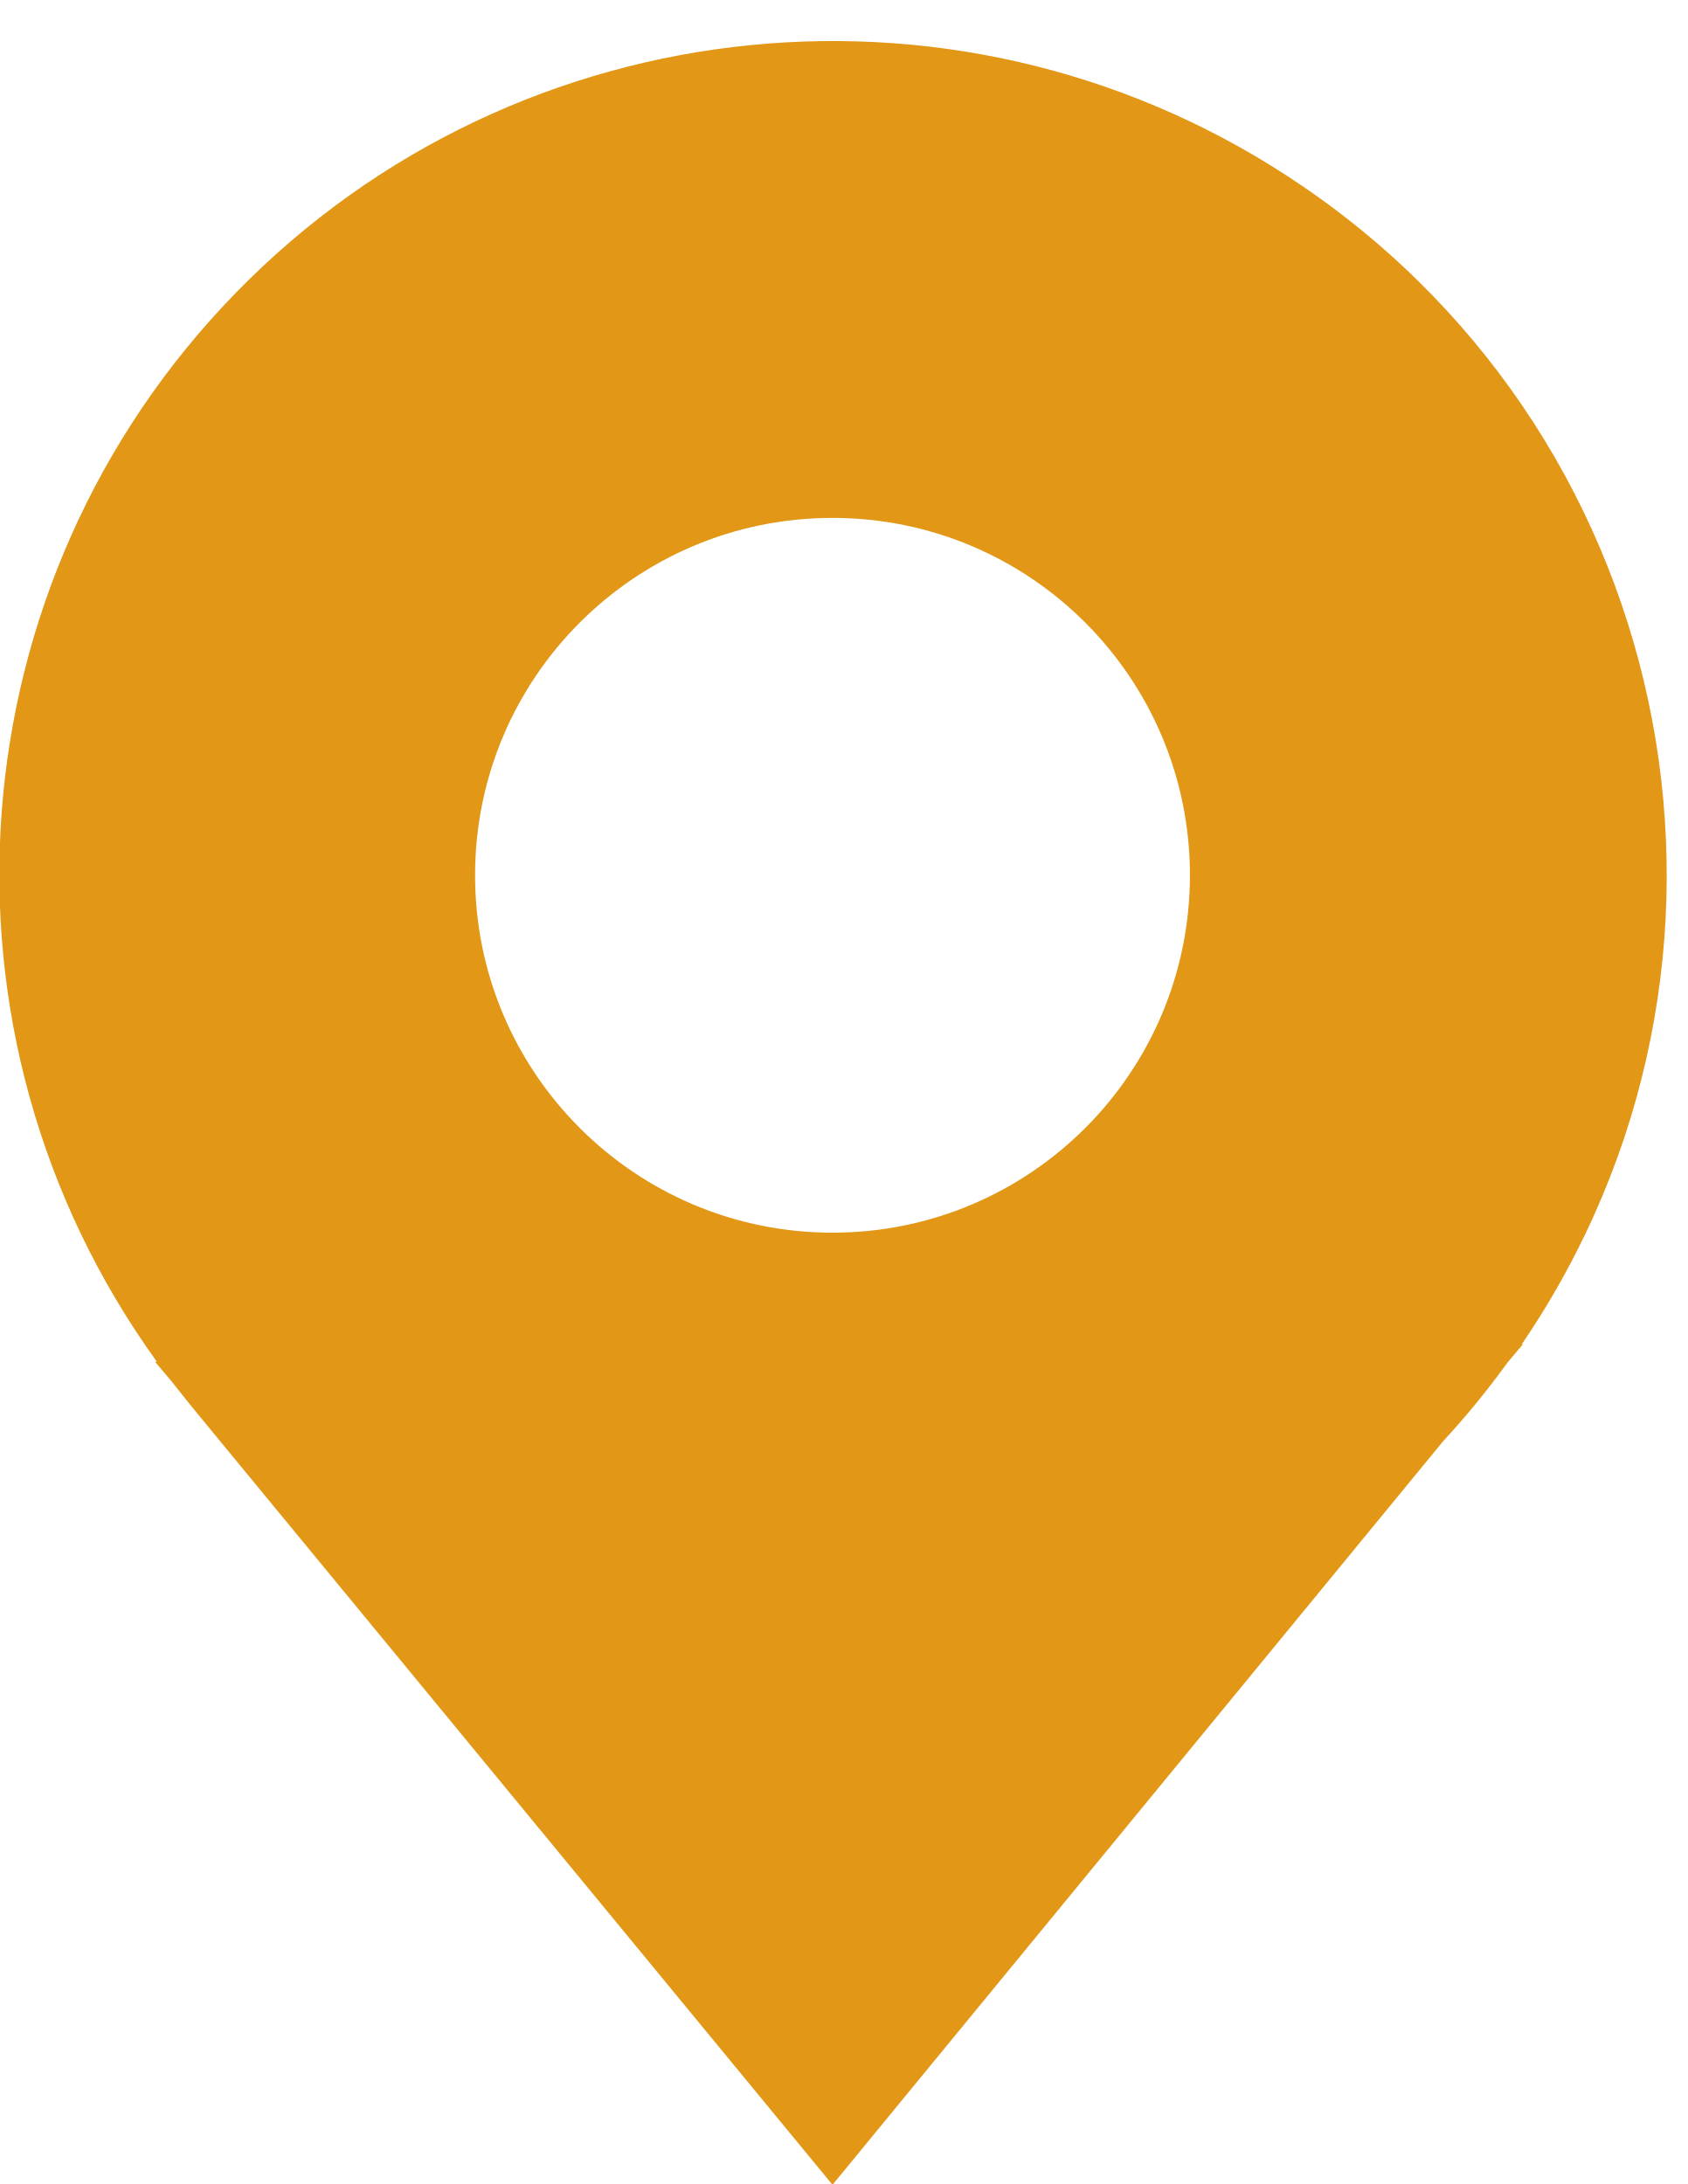
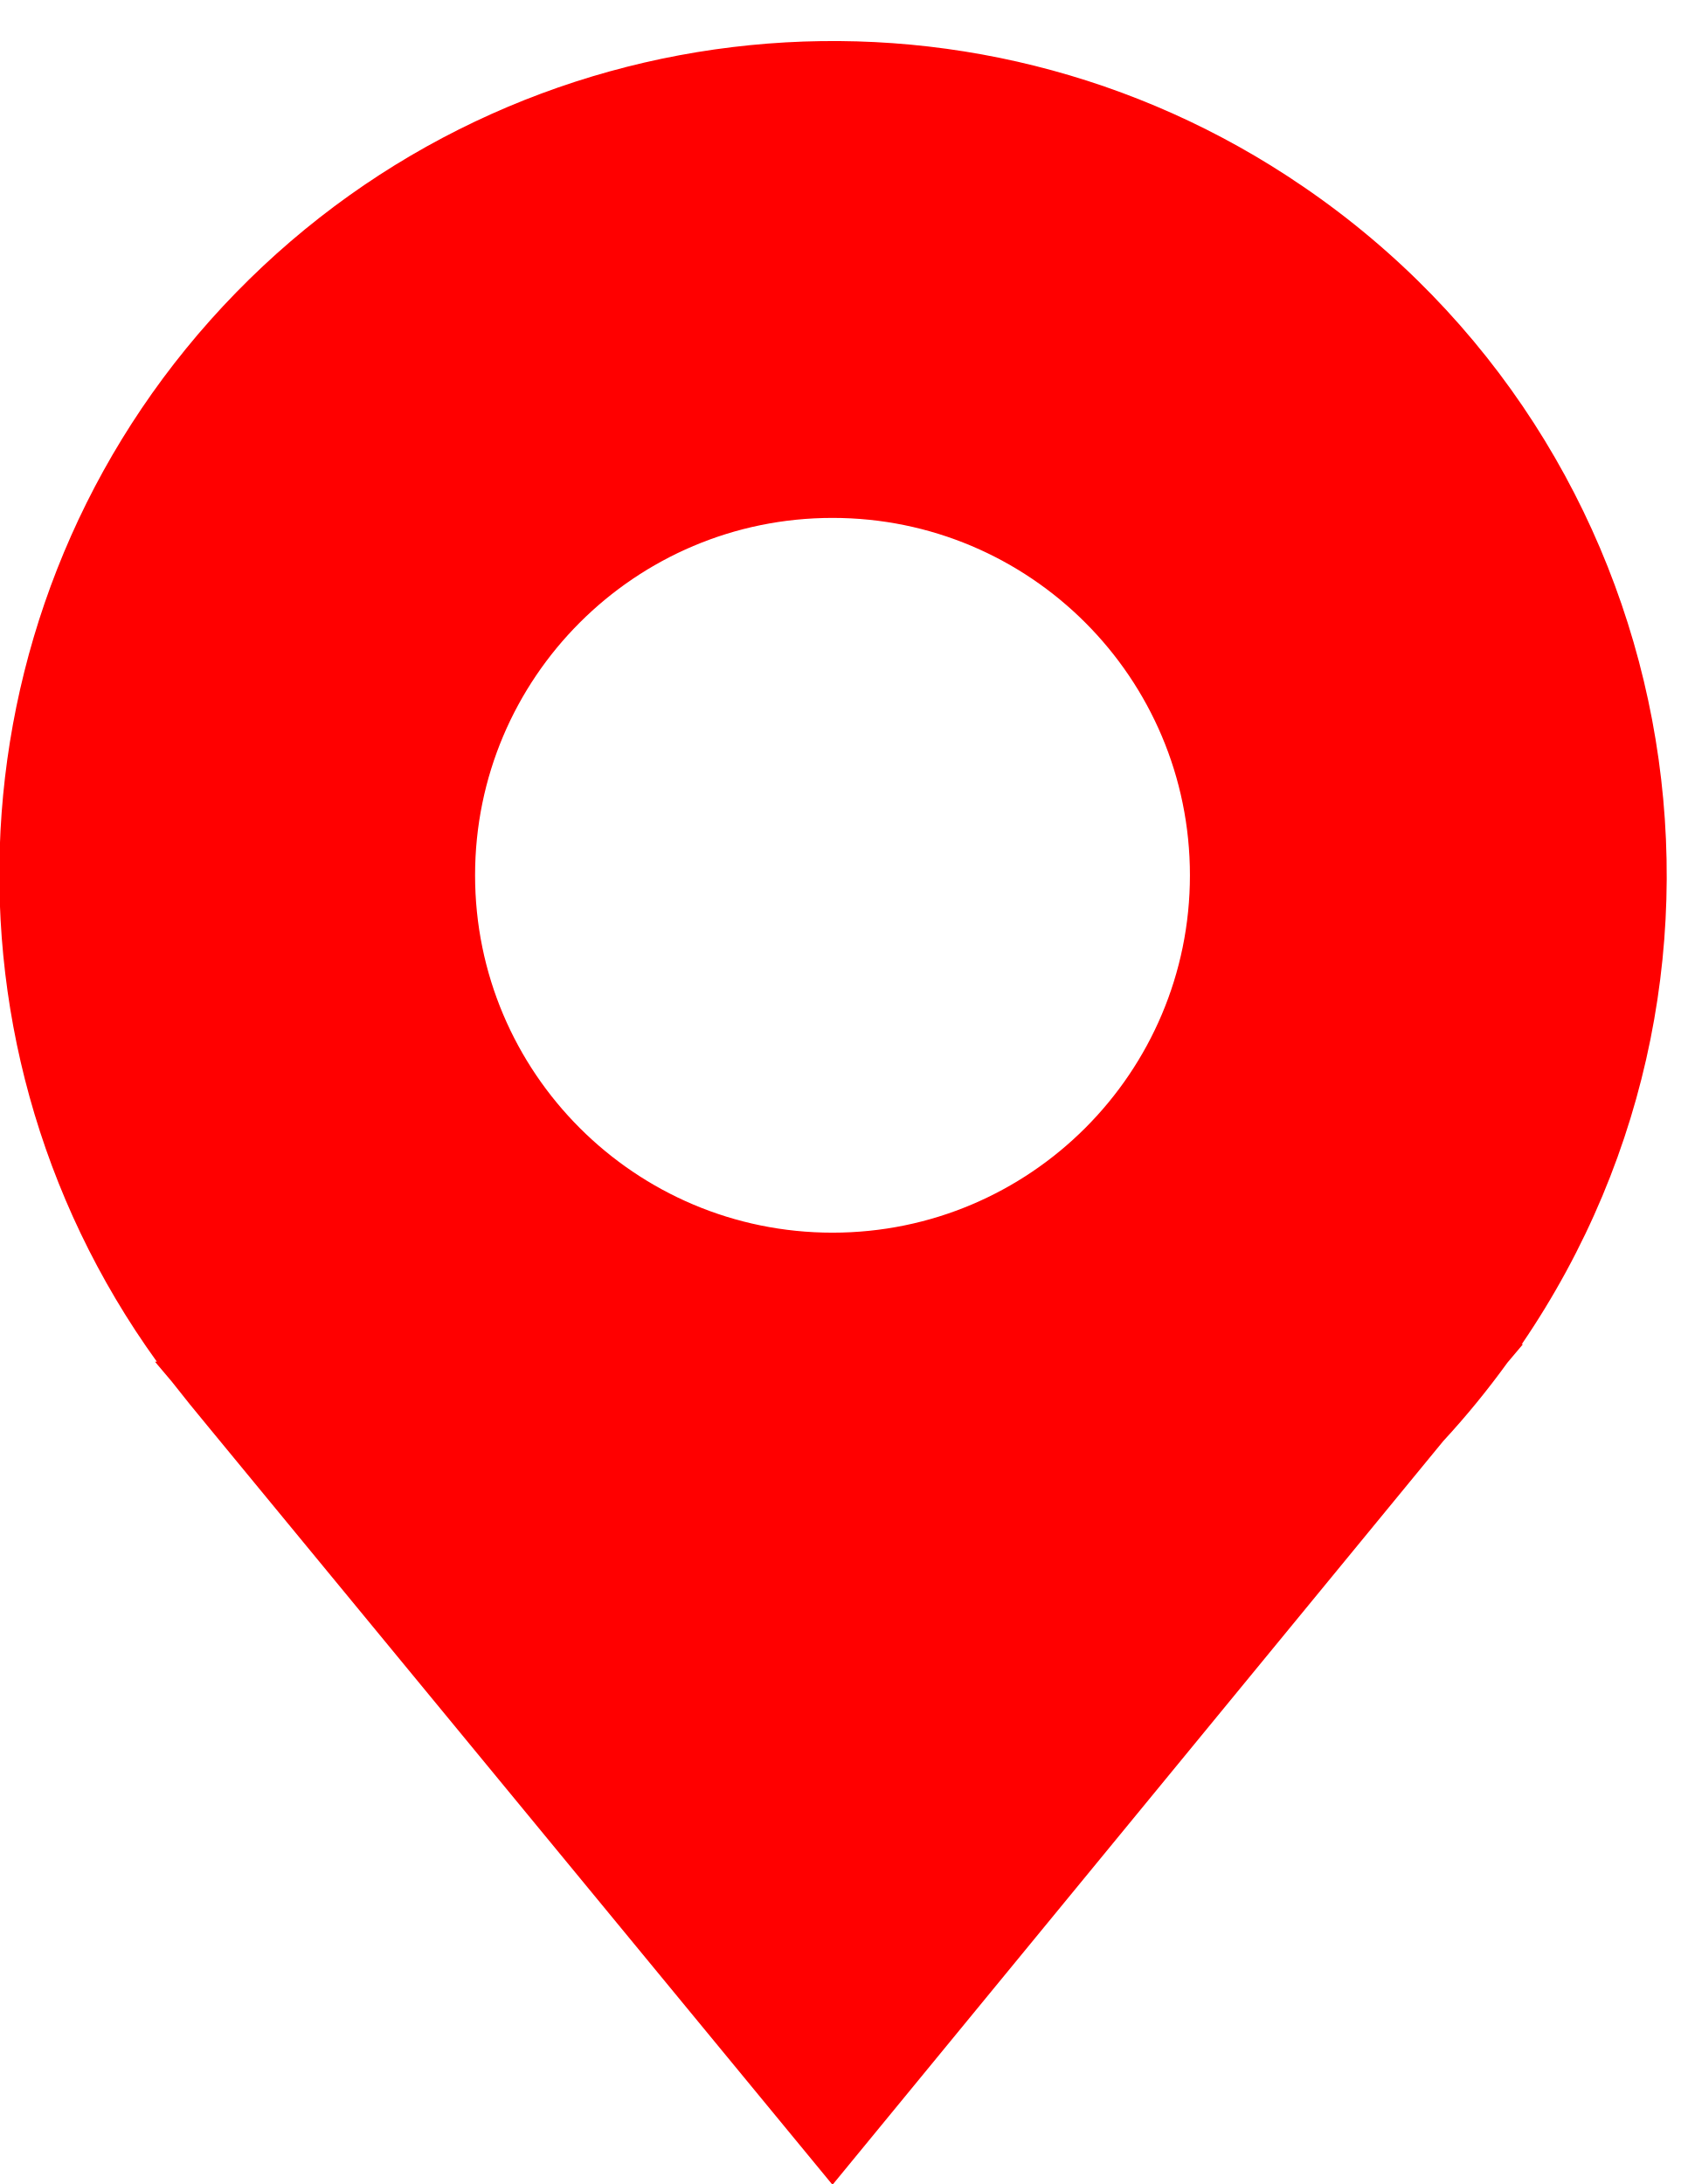
<svg xmlns="http://www.w3.org/2000/svg" width="17" height="22" viewBox="0 0 17 22">
  <defs>
    <clipPath id="clip-path">
      <rect id="Rectangle_253" data-name="Rectangle 253" width="17" height="22" transform="translate(0 -0.417)" />
    </clipPath>
  </defs>
  <g id="Icon-Map" transform="translate(0 0.417)" clip-path="url(#clip-path)">
-     <path id="Path_161" data-name="Path 161" d="M13.122,1.46A8.393,8.393,0,0,0,1.58,13.3H1.561l.169.2q.18.23.36.446l6.295,7.645L14.536,14.1a8.542,8.542,0,0,0,.647-.791l.156-.185h-.012A8.393,8.393,0,0,0,13.122,1.46M8.385,12a3.6,3.6,0,1,1,3.6-3.6,3.6,3.6,0,0,1-3.6,3.6" transform="translate(0 0)" fill="#e29717" />
+     <path id="Path_161" data-name="Path 161" d="M13.122,1.46A8.393,8.393,0,0,0,1.58,13.3H1.561l.169.2q.18.23.36.446l6.295,7.645L14.536,14.1a8.542,8.542,0,0,0,.647-.791l.156-.185h-.012A8.393,8.393,0,0,0,13.122,1.46M8.385,12a3.6,3.6,0,1,1,3.6-3.6,3.6,3.6,0,0,1-3.6,3.6" transform="translate(0 0)" fill="#ff0000" />
  </g>
</svg>
